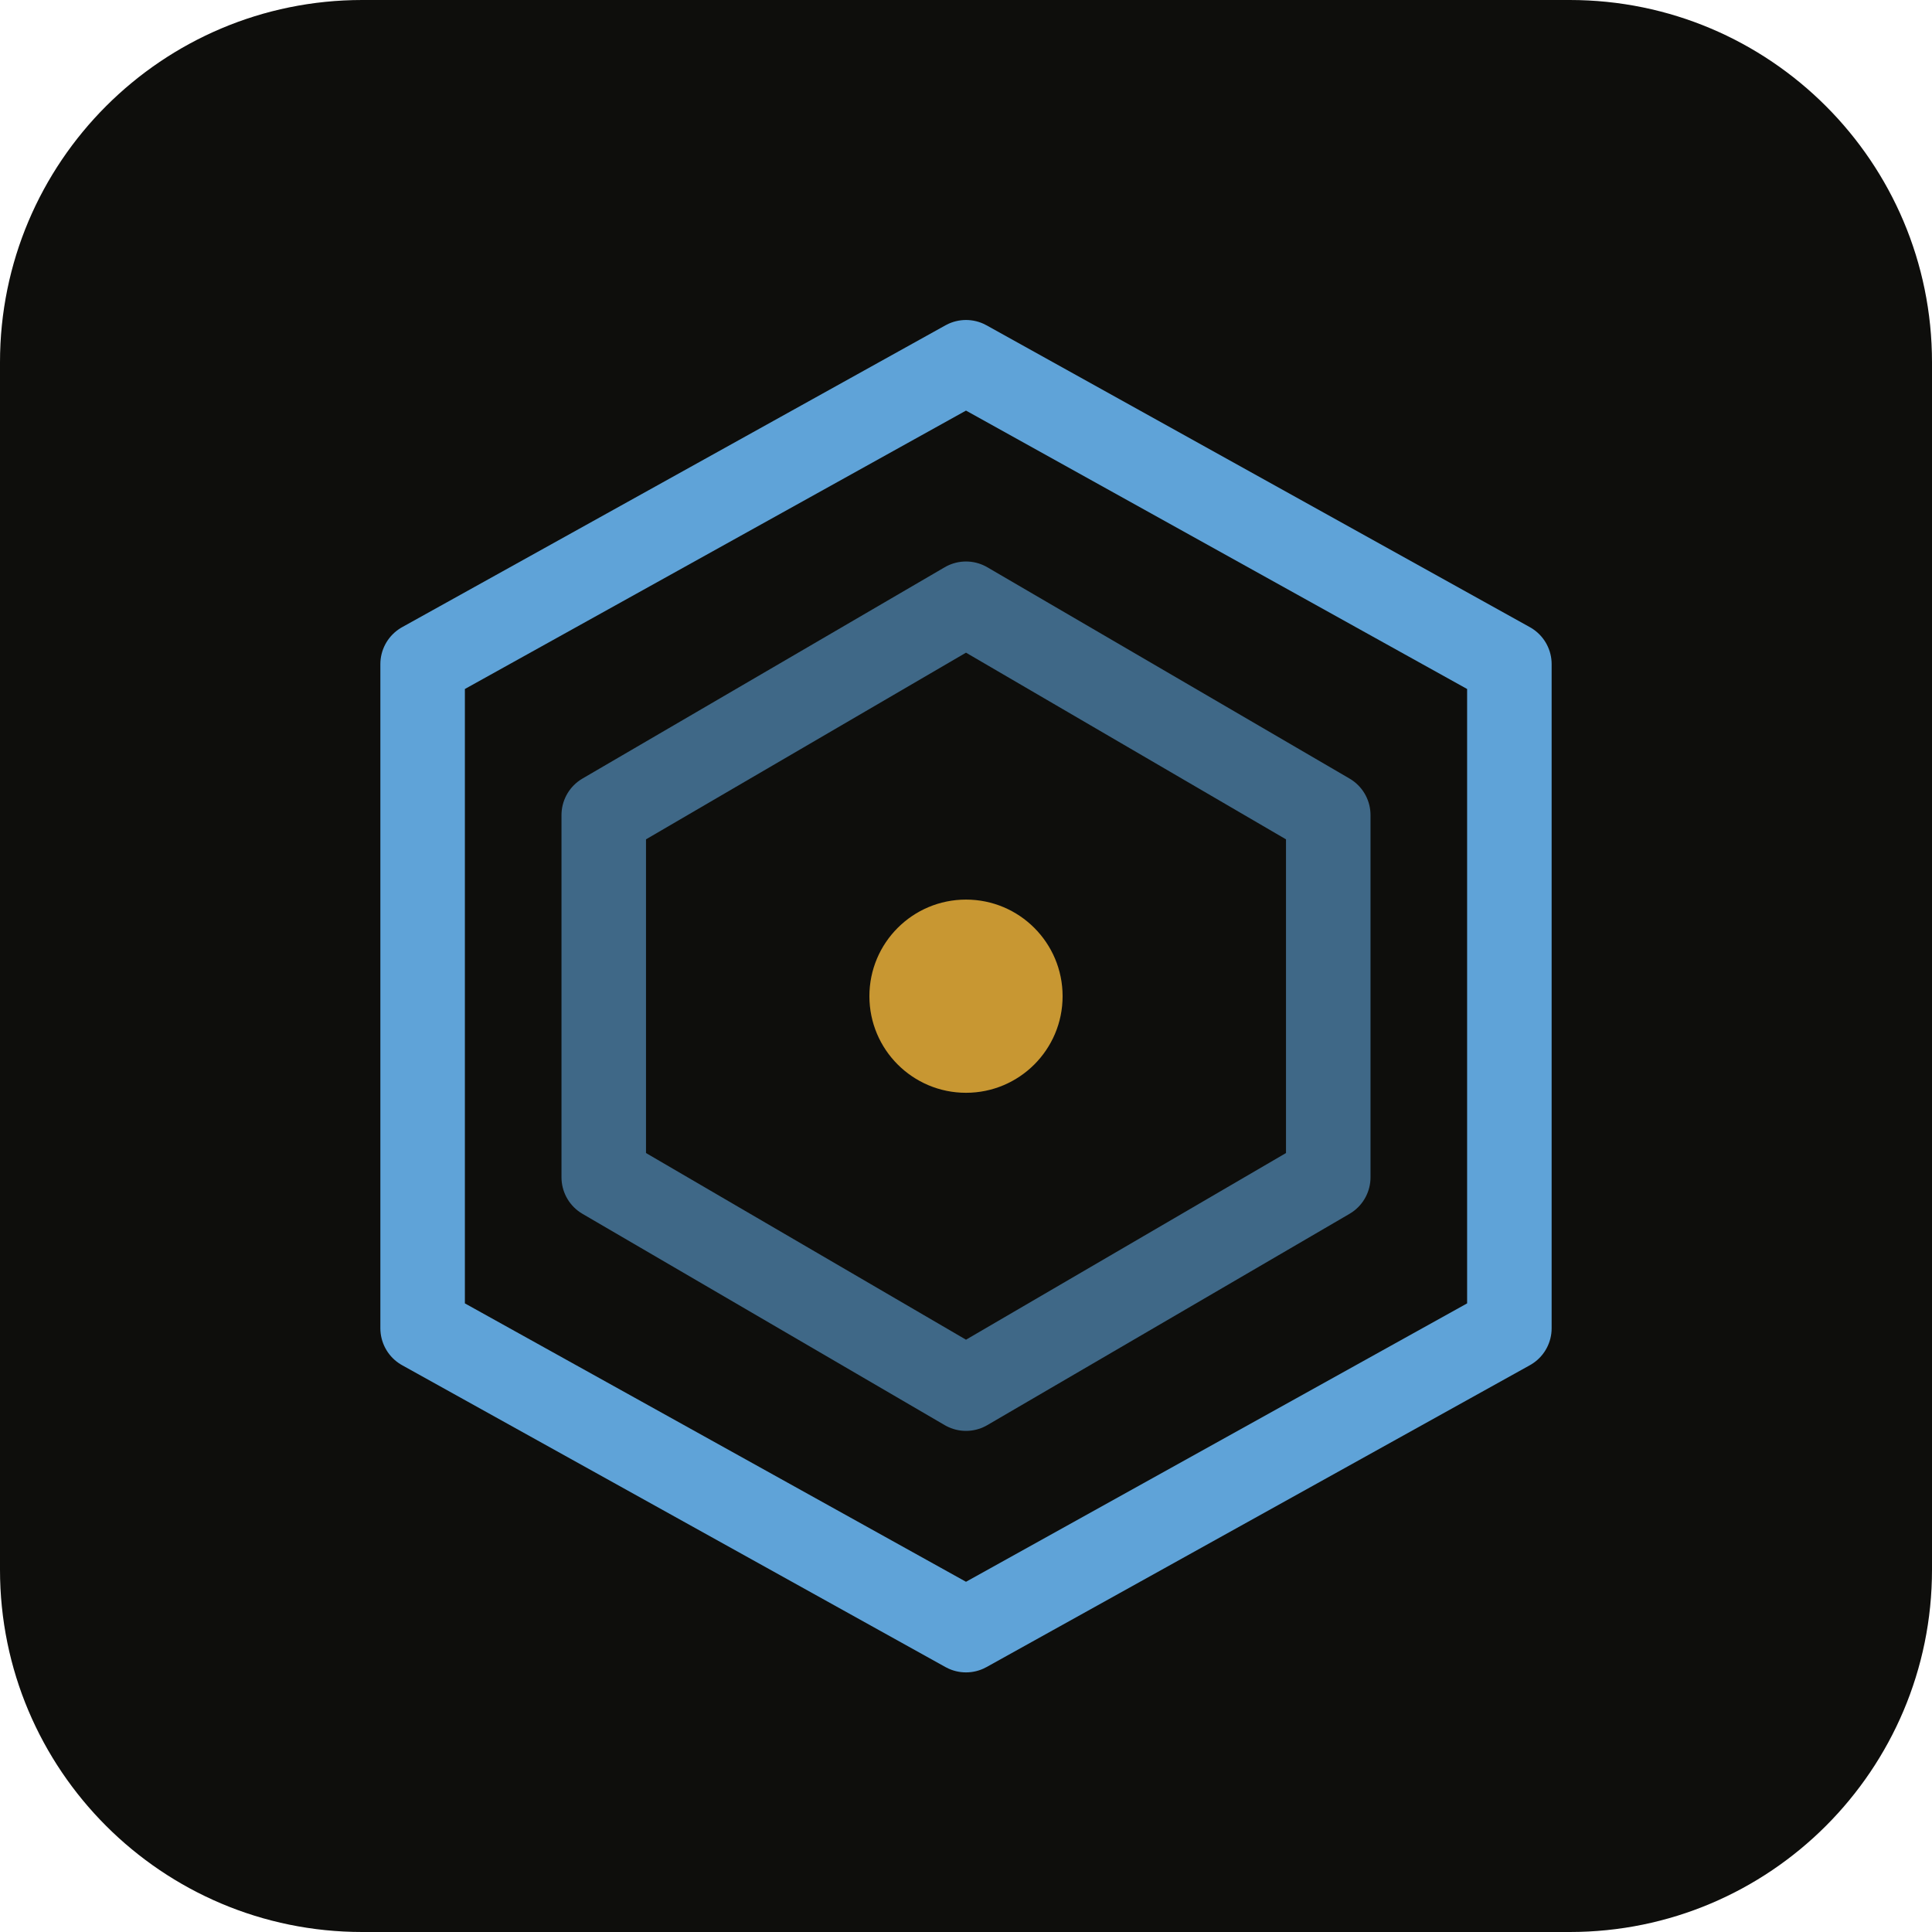
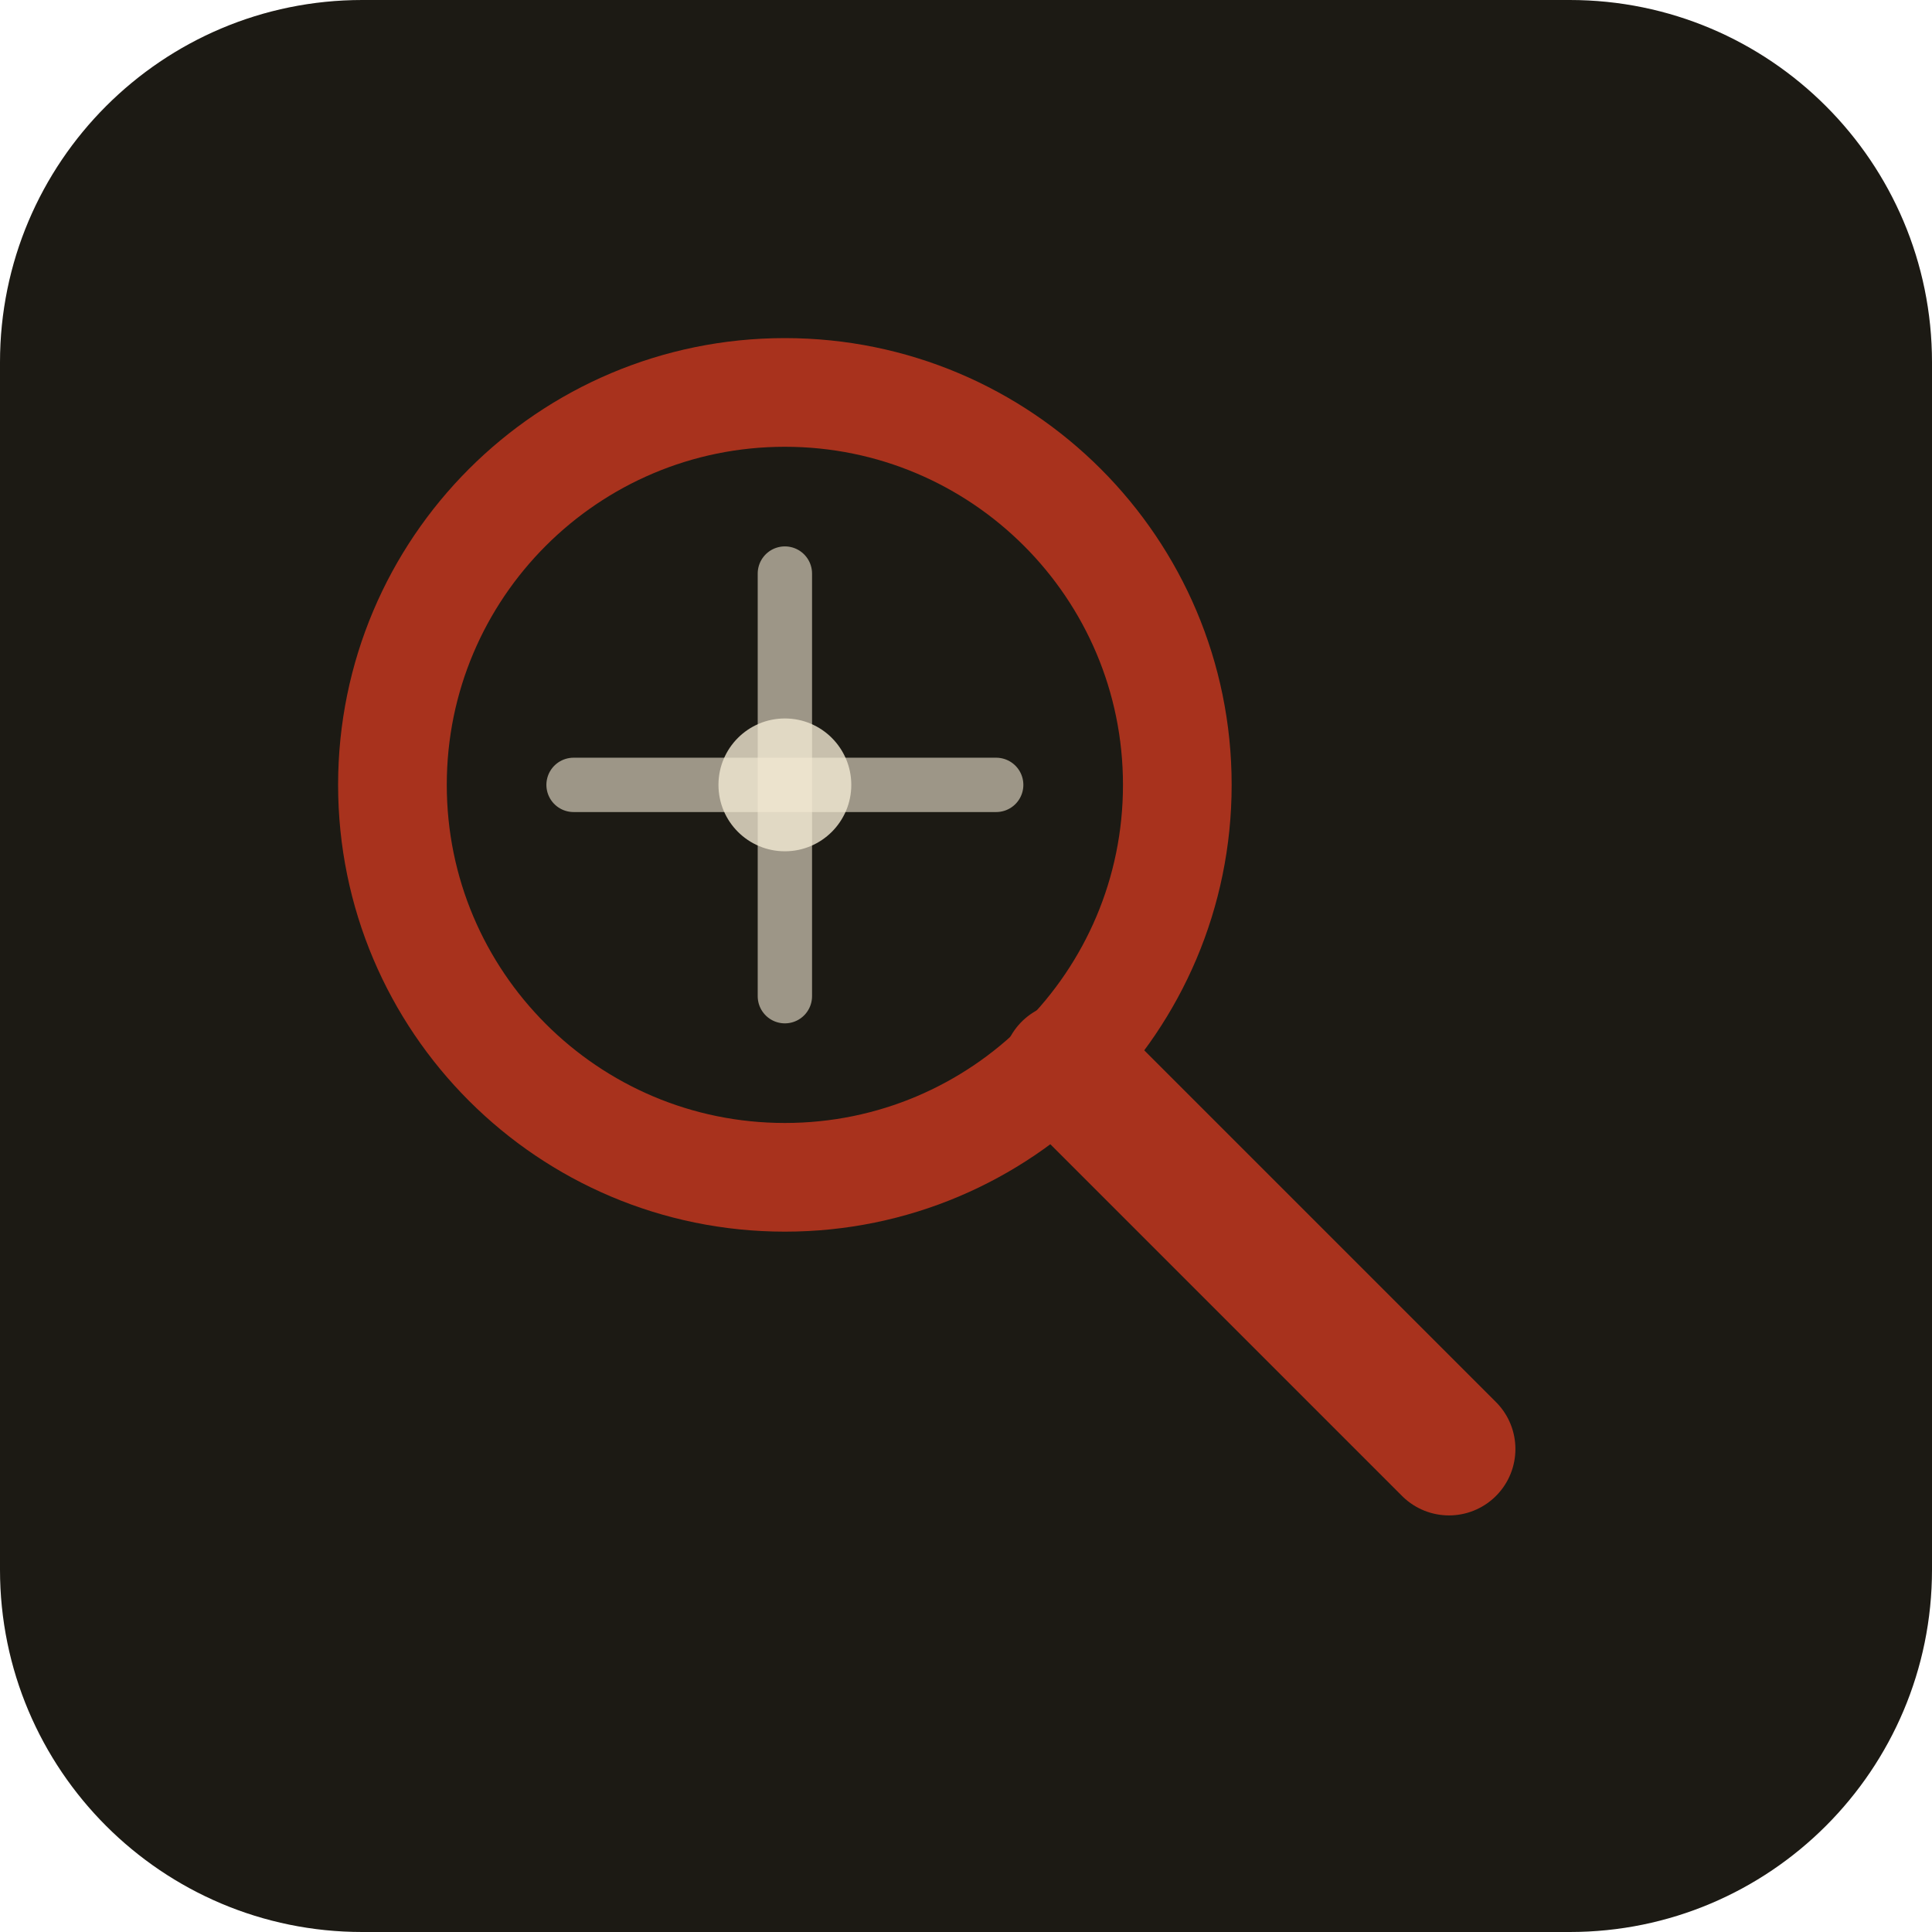
<svg xmlns="http://www.w3.org/2000/svg" viewBox="0 0 32 32">
-   <rect width="32" height="32" rx="6" fill="#0e0e0c" />
-   <g stroke="#5fa3d8" stroke-width="1.4" stroke-linejoin="round" stroke-linecap="round" fill="none">
-     <path d="M16 6 L25 11 L25 22 L16 27 L7 22 L7 11 Z" />
-     <path d="M16 10 L22 13.5 L22 19.5 L16 23 L10 19.5 L10 13.5 Z" opacity="0.6" />
-   </g>
-   <circle cx="16" cy="16.5" r="1.6" fill="#c89732" />
+   <rect width="32" height="32" rx="6" fill="#1c1a14" />
+   <circle cx="13" cy="13" r="6.5" stroke="#a8321d" stroke-width="1.8" fill="none" />
+   <line x1="17.7" y1="17.7" x2="24" y2="24" stroke="#a8321d" stroke-width="2.2" stroke-linecap="round" />
+   <line x1="13" y1="9.5" x2="13" y2="16.5" stroke="#f3ead3" stroke-width="0.9" stroke-linecap="round" opacity="0.6" />
+   <line x1="9.5" y1="13" x2="16.5" y2="13" stroke="#f3ead3" stroke-width="0.9" stroke-linecap="round" opacity="0.6" />
+   <circle cx="13" cy="13" r="1.1" fill="#f3ead3" opacity="0.8" />
</svg>
